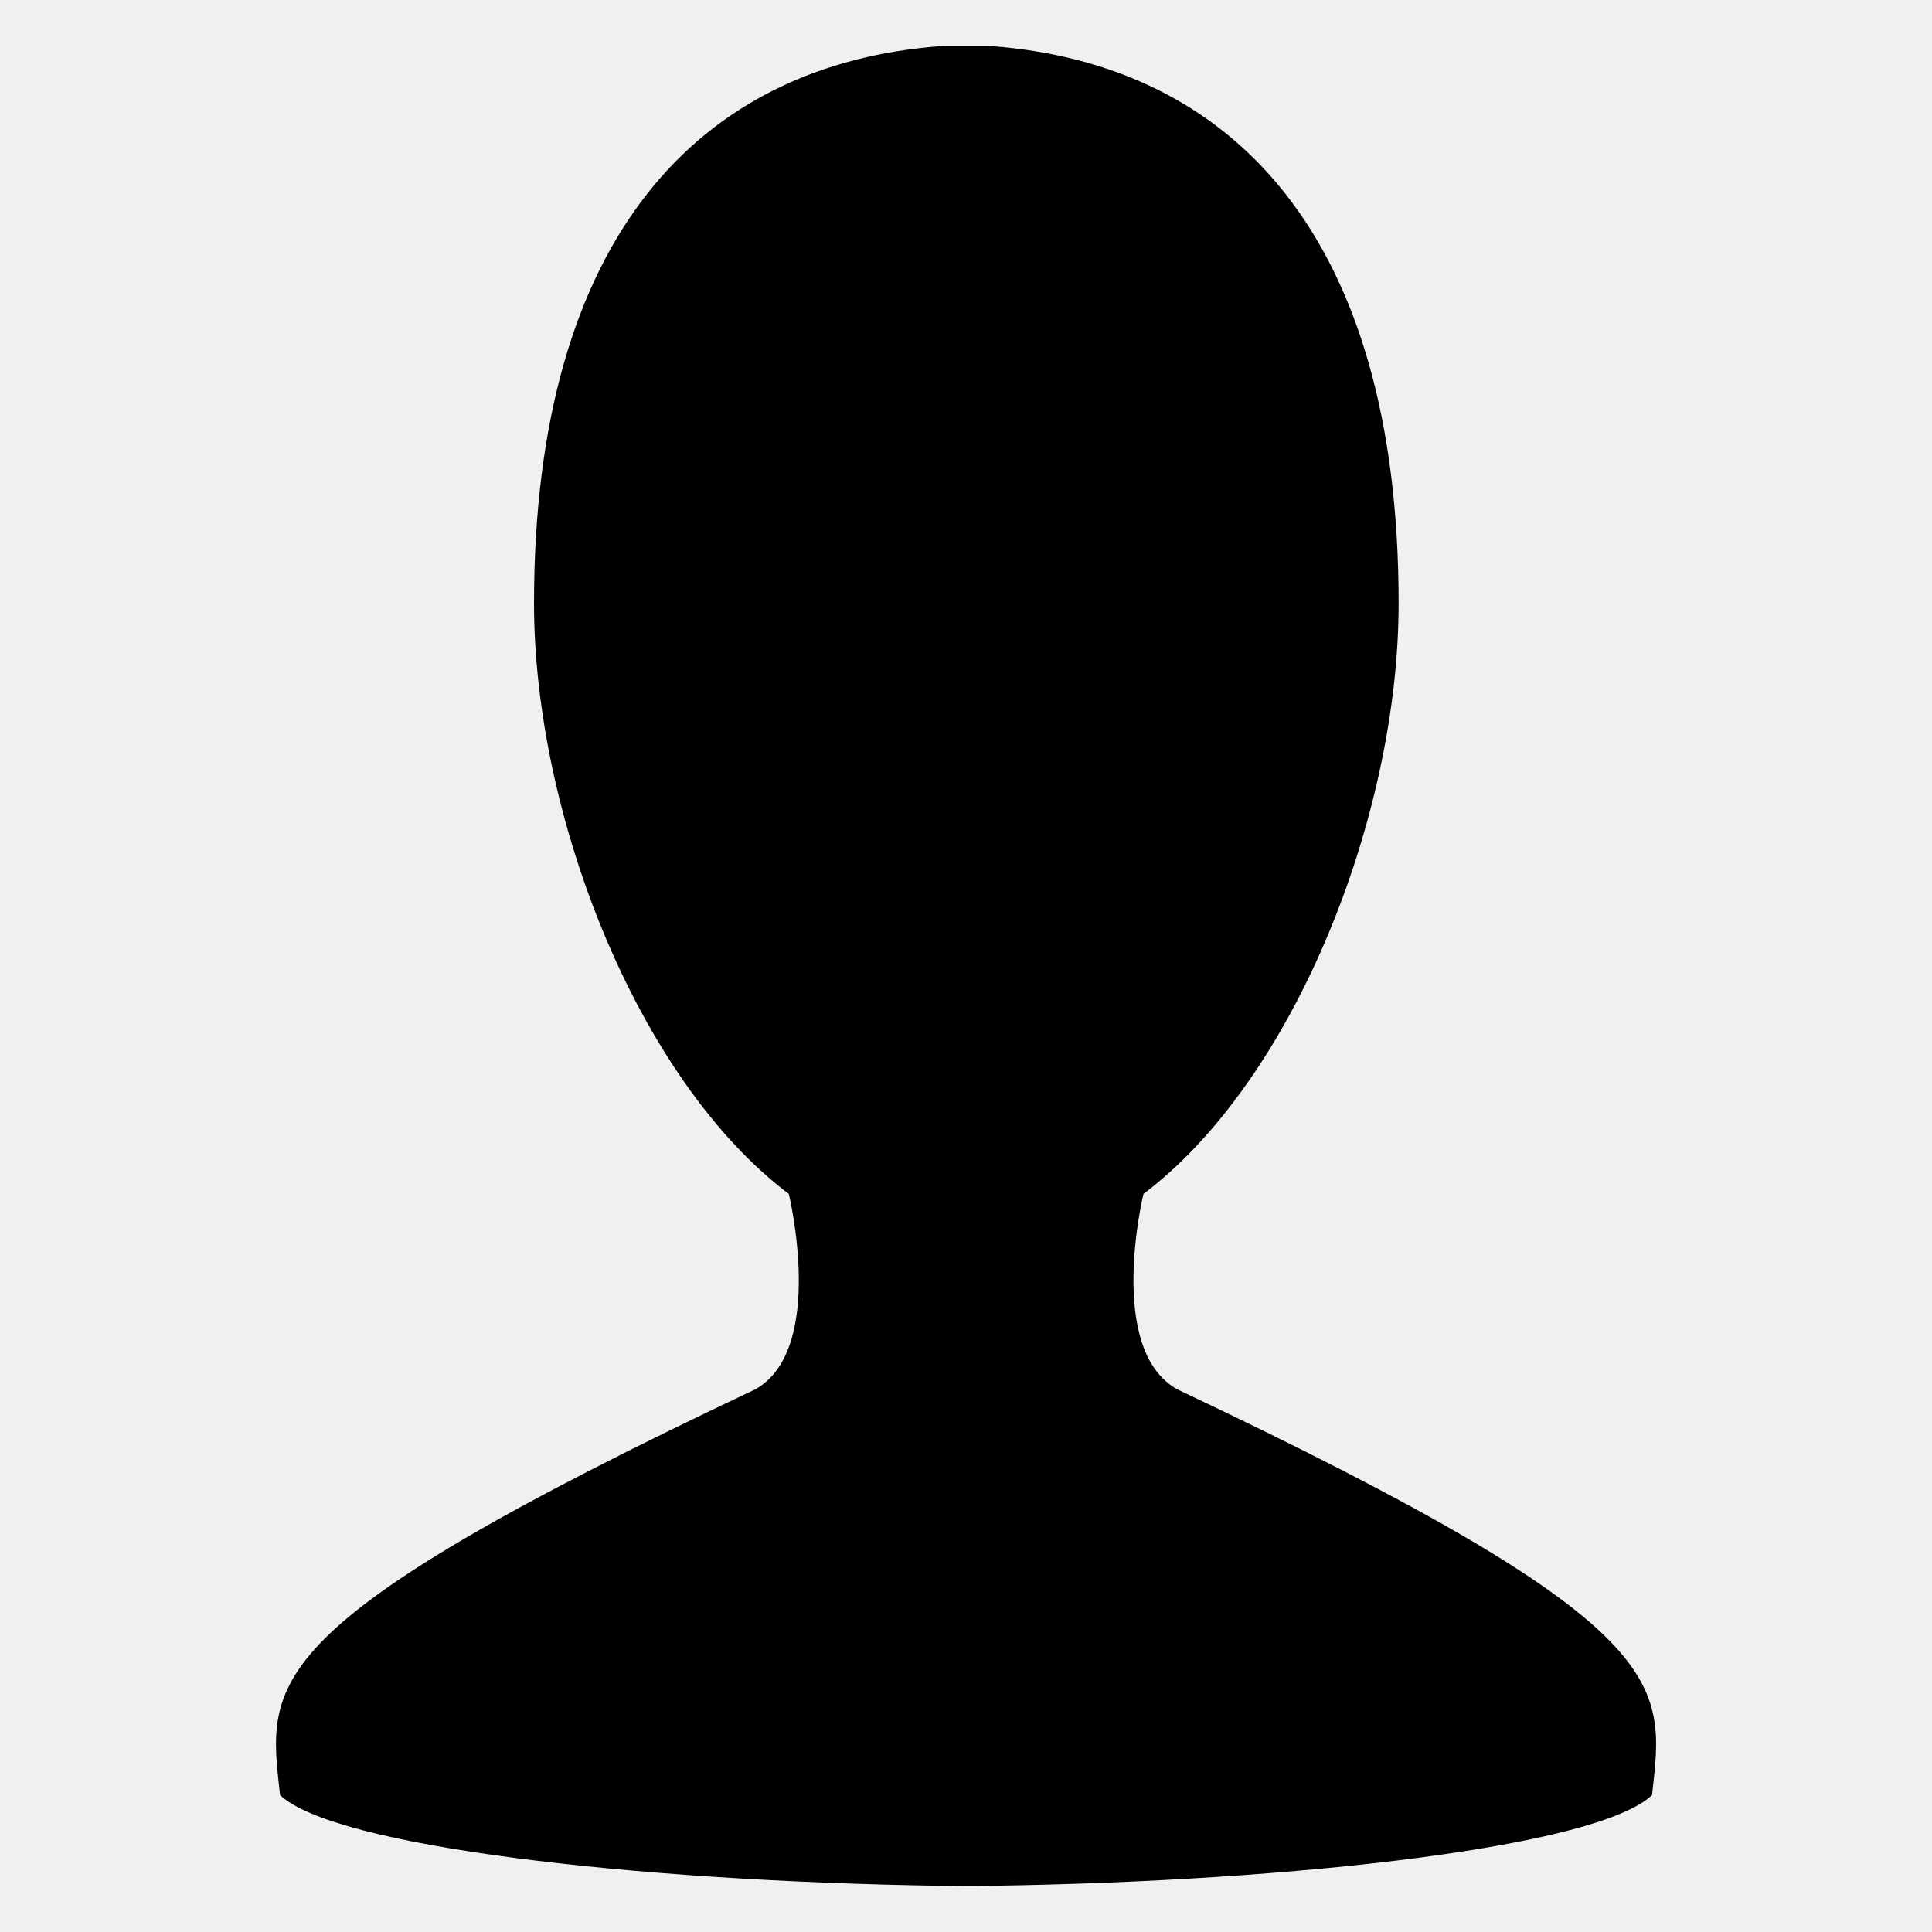
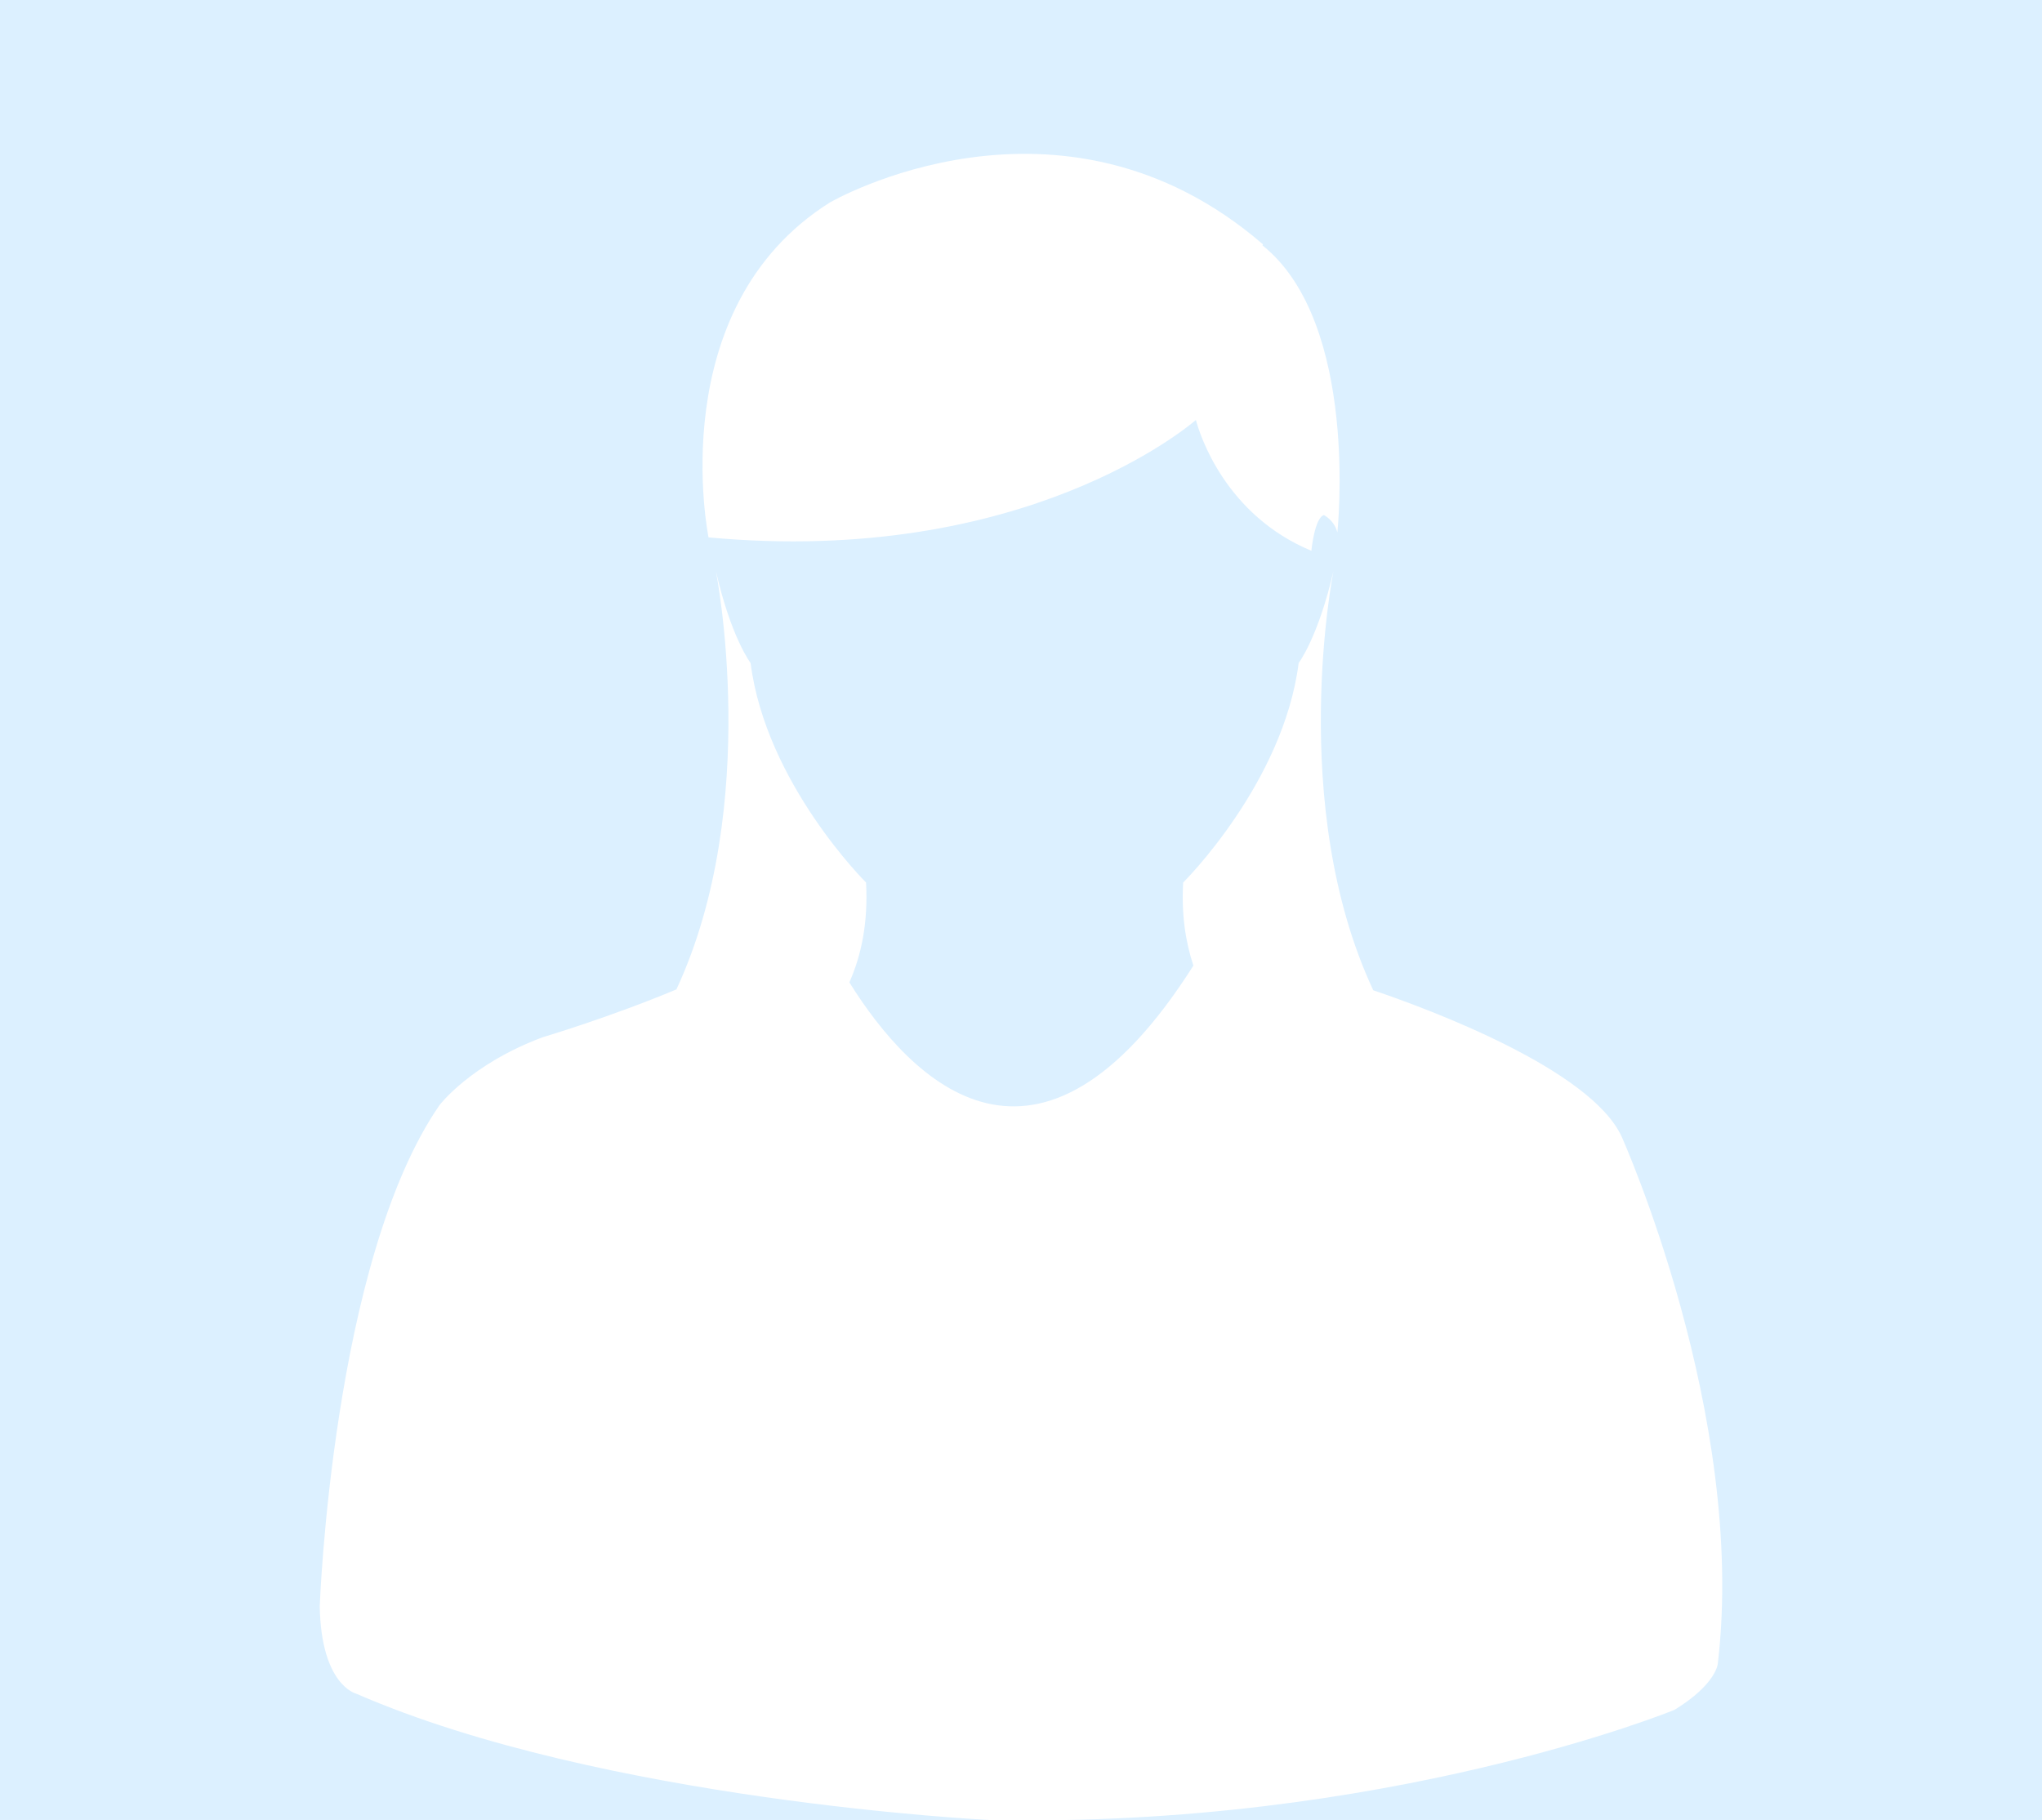
- <svg xmlns="http://www.w3.org/2000/svg" version="1.1" baseProfile="tiny" id="Layer_1" x="0px" y="0px" width="420px" height="420px" viewBox="0 0 42 42" xml:space="preserve">
-   <path d="M20.474,40.996c0.347,0,0.705,0.01,1.051,0c6.773-0.1,13.221-0.861,14.389-1.973c0.27-2.463,0.598-3.655-10.325-8.822  c-1.554-0.871-0.731-4.246-0.731-4.246c3.289-2.482,5.547-8.231,5.547-12.838c0-7.961-3.59-11.726-8.877-12.117h-1.052  c-5.278,0.391-8.867,4.156-8.867,12.117c0,4.607,2.248,10.354,5.539,12.838c0,0,0.82,3.375-0.725,4.246  C5.489,35.368,5.817,36.561,6.088,39.023C7.255,40.134,13.701,40.896,20.474,40.996z" />
+ <svg xmlns="http://www.w3.org/2000/svg" version="1.0" id="Calque_1" x="0px" y="0px" viewBox="0 0 167.21 149.016" enable-background="new 0 0 1141.557 349.914" xml:space="preserve" width="167.21" height="149.016">
+   <defs id="defs137" />
+   <rect x="0" y="0" width="167.21" height="149.016" id="rect43" style="fill:#dcf0ff" />
+   <g id="g45" transform="translate(-204.736,-182.362)">
+     <g id="g47">
+       <g id="g49">
+         <path d="m 337.527,275.431 c -2.534,-5.524 -15.777,-10.444 -20.342,-11.989 -7.089,-15.173 -3.258,-34.326 -3.258,-34.326 -1.253,5.446 -2.851,7.535 -2.851,7.535 -1.254,9.848 -9.456,17.97 -9.456,17.97 -0.15,2.624 0.194,4.868 0.839,6.801 -12.7,20.033 -23.07,9.555 -28.173,1.373 0.98,-2.201 1.545,-4.876 1.368,-8.174 0,0 -8.202,-8.122 -9.455,-17.97 0,0 -1.598,-2.089 -2.843,-7.535 0,0 3.81,19.101 -3.231,34.256 -5.461,2.287 -10.957,3.919 -10.957,3.919 -5.929,2.218 -8.45,5.567 -8.45,5.567 -8.776,12.722 -9.8,41.032 -9.8,41.032 0.115,6.456 2.966,7.138 2.966,7.138 20.179,8.795 51.826,10.349 51.826,10.349 32.499,0.682 56.147,-9.019 56.147,-9.019 3.448,-2.115 3.544,-3.789 3.544,-3.789 2.394,-20.292 -7.874,-43.138 -7.874,-43.138 z" id="path51" style="fill:#ffffff" />
+       </g>
+     </g>
+     <g id="g53">
+       <g id="g55">
+         <path d="m 302.662,216.748 c 0.335,1.26 2.428,7.785 9.456,10.711 0,0 0.256,-2.684 1.024,-2.926 0,0 0.852,0.414 1.104,1.424 0,0 1.845,-17.115 -6.127,-23.502 l 0.035,-0.086 c -16.629,-14.354 -35.453,-3.435 -35.453,-3.435 -13.795,8.674 -9.946,27.429 -9.946,27.429 25.953,2.4 39.496,-9.261 39.907,-9.615 z" id="path57" style="fill:#ffffff" />
+       </g>
+     </g>
+   </g>
</svg>
